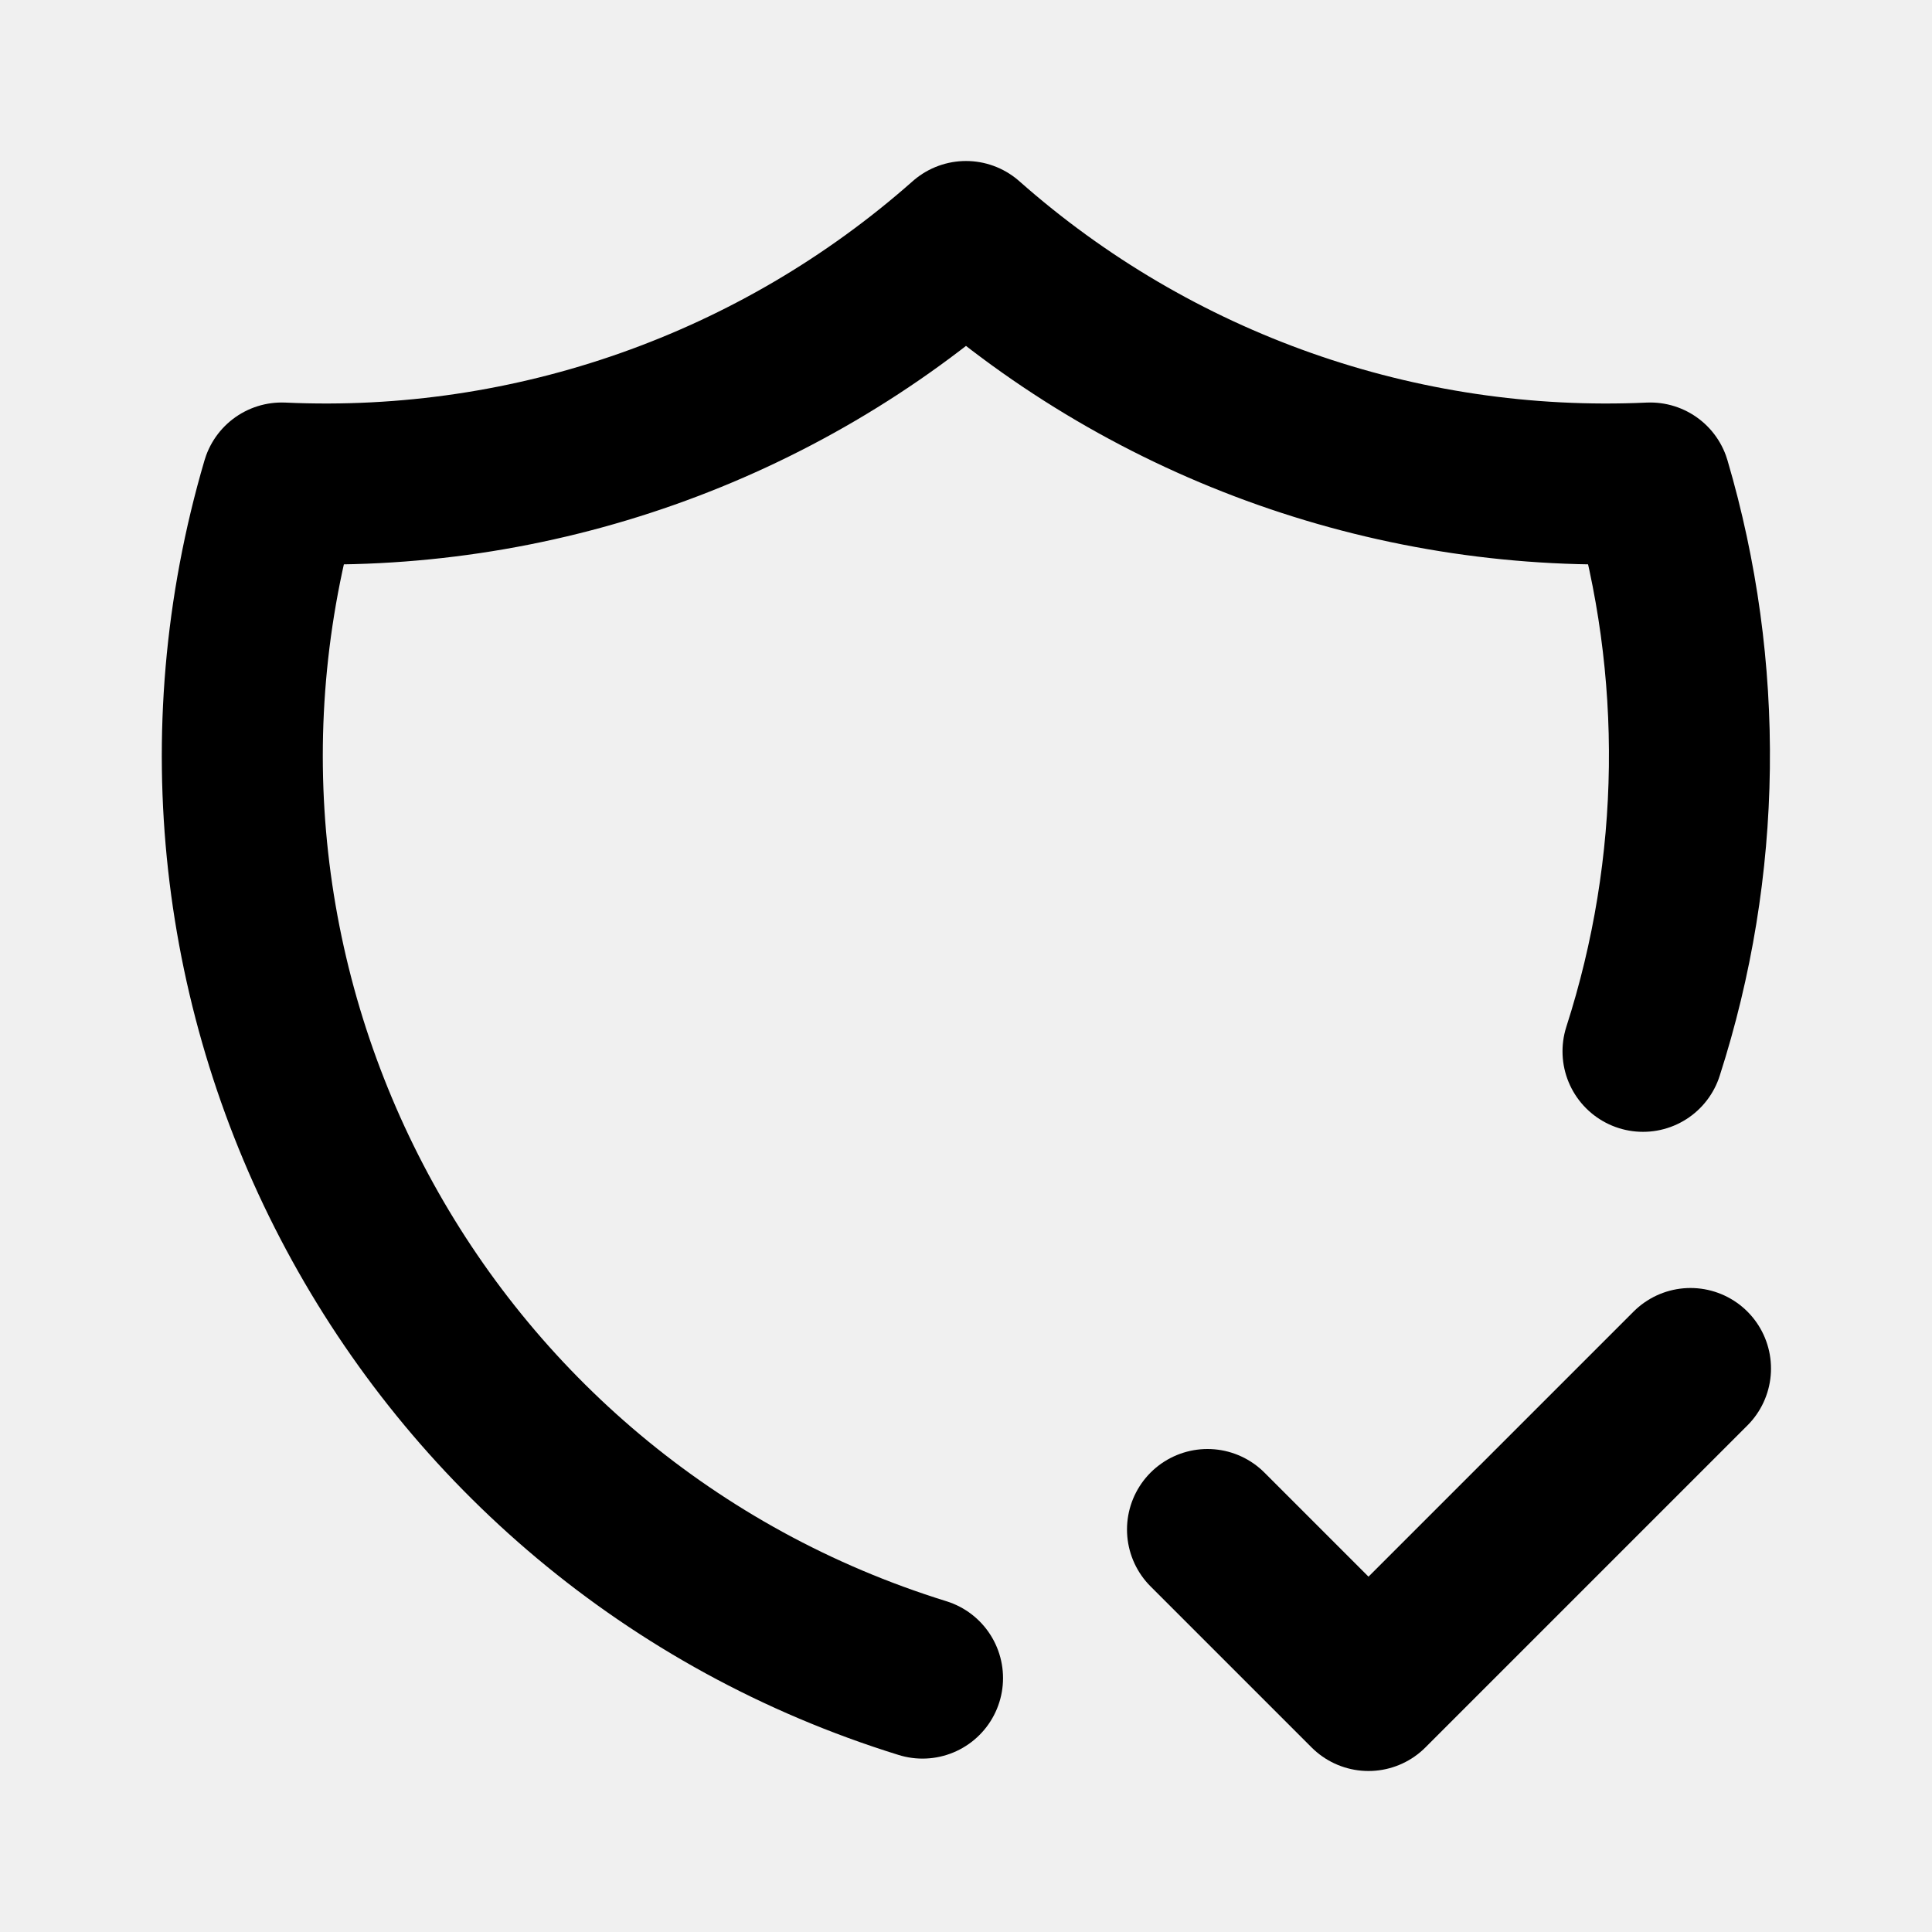
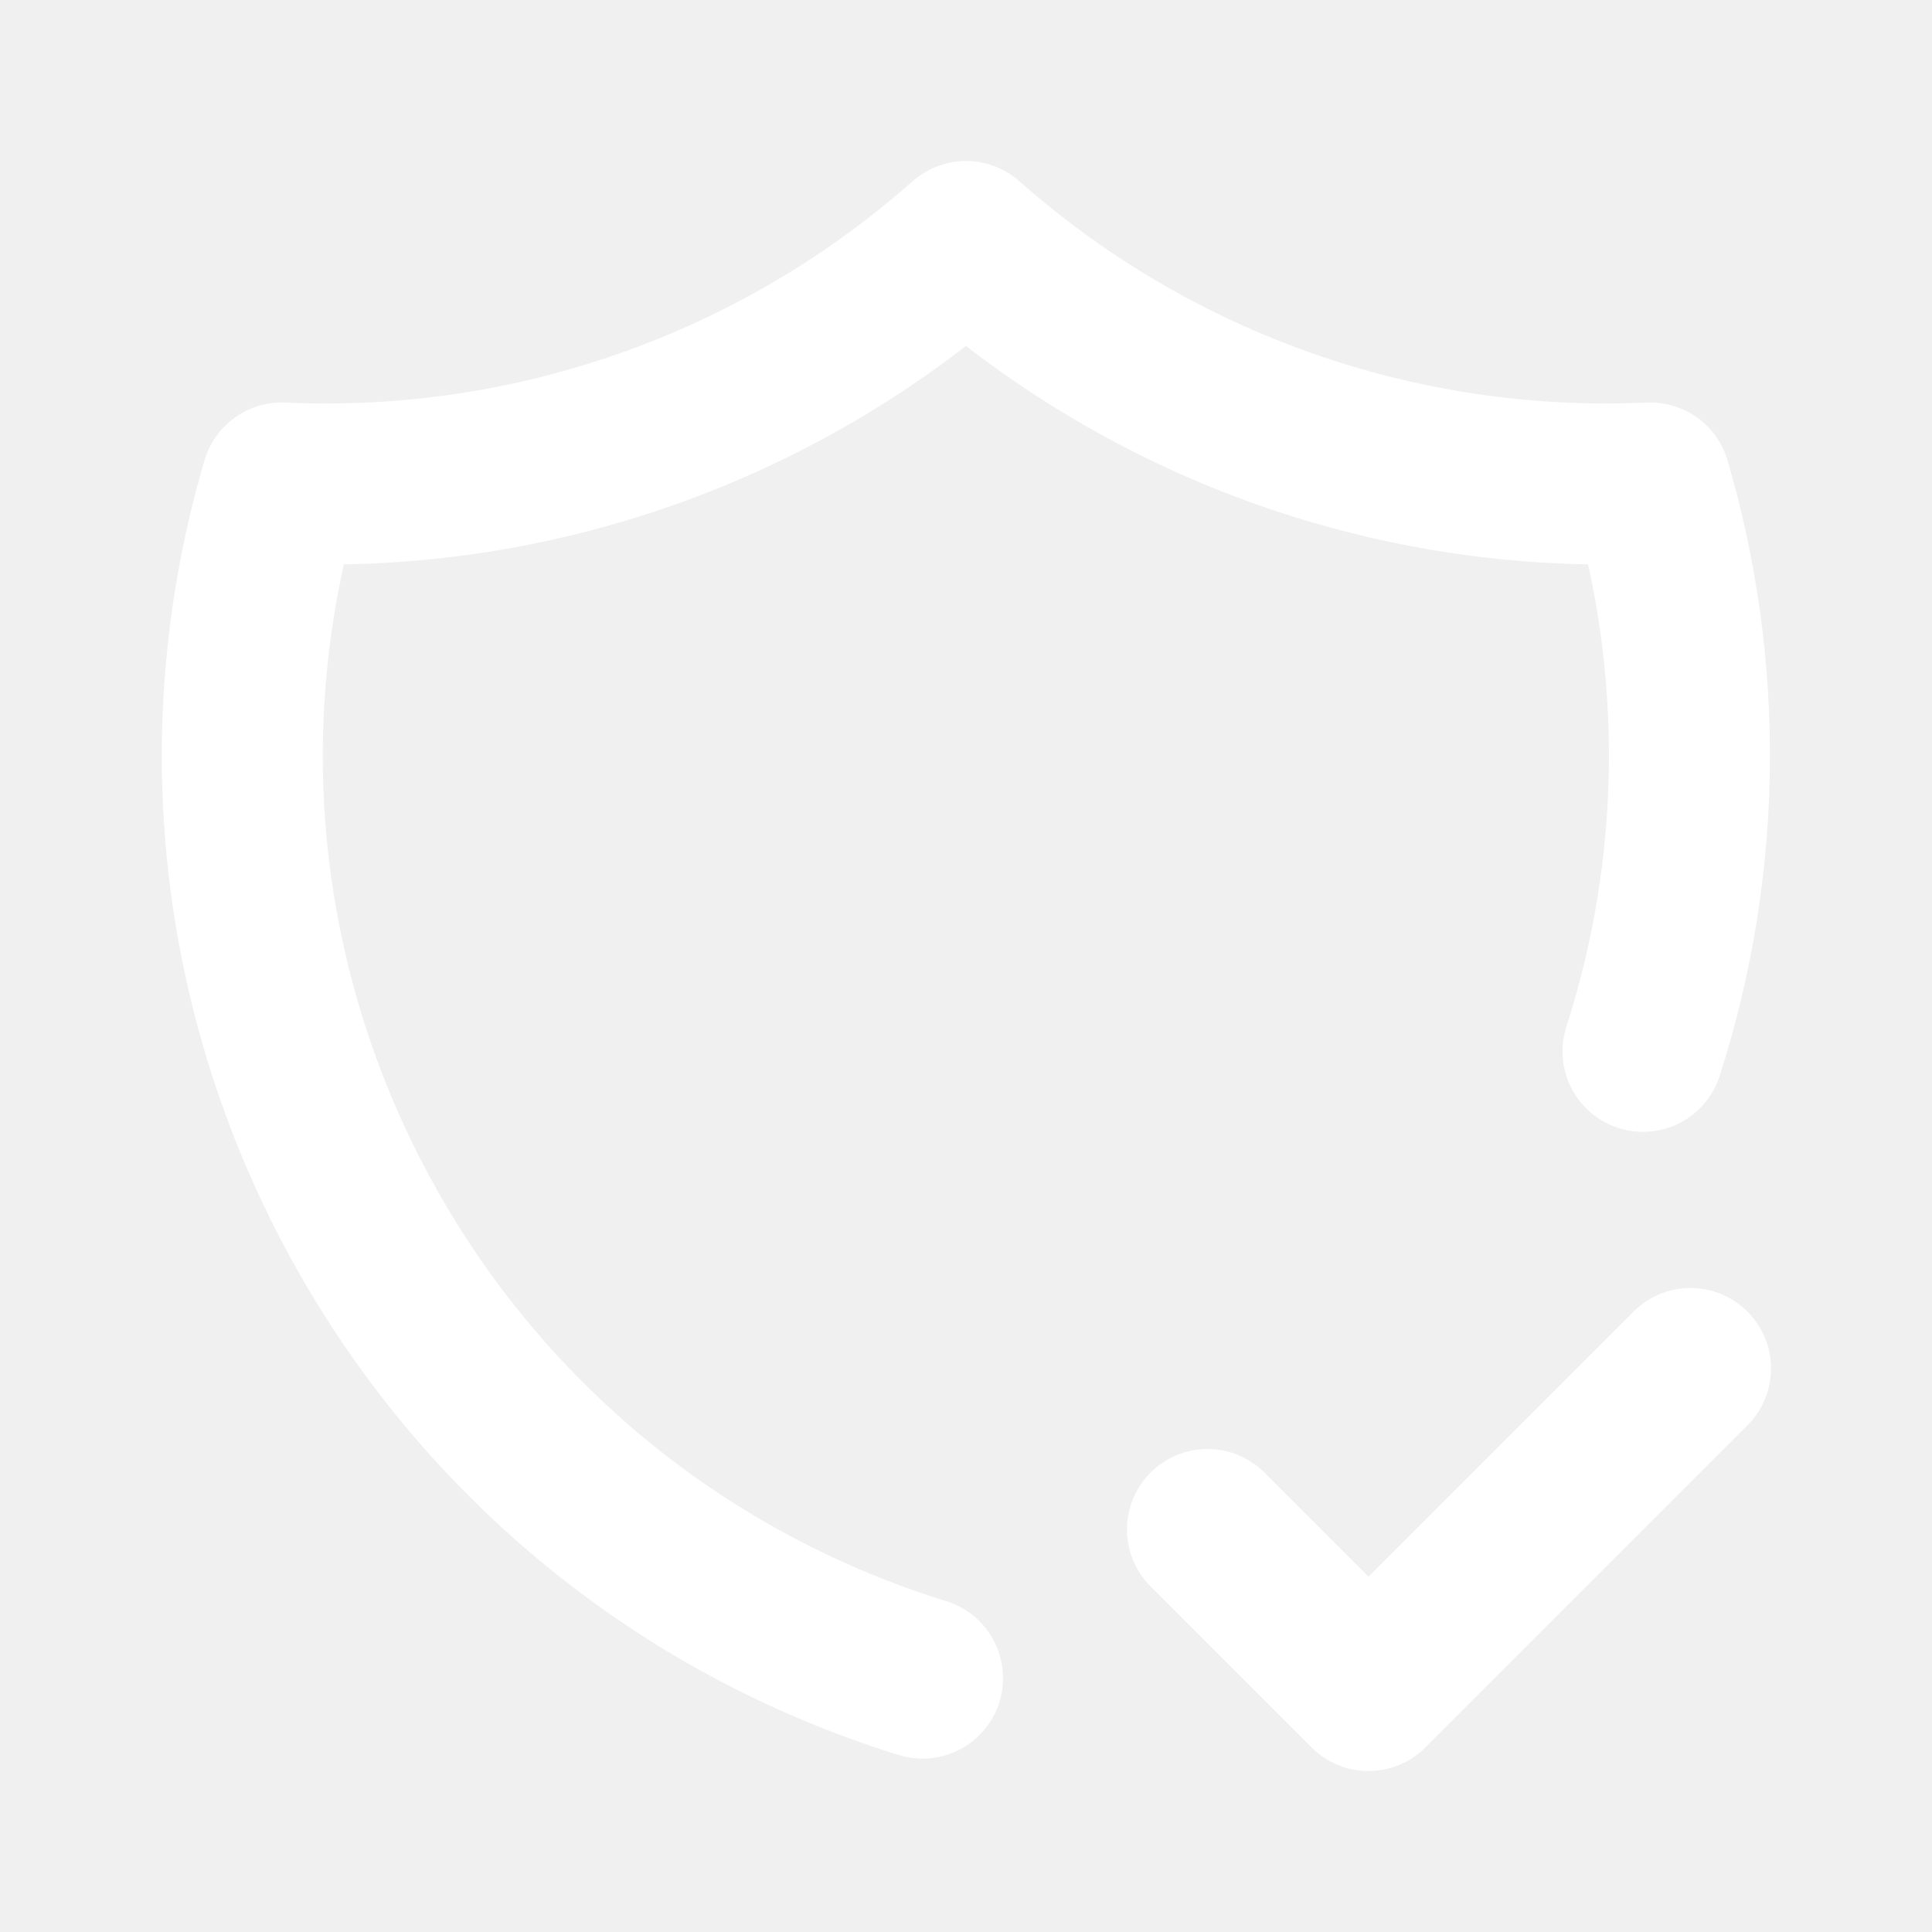
- <svg xmlns="http://www.w3.org/2000/svg" class="icon icon-tabler icon-tabler-shield-check" width="24" height="24" viewBox="0 0 24 24" stroke-width="2" stroke="currentColor" fill="none" stroke-linecap="round" stroke-linejoin="round">
+ <svg xmlns="http://www.w3.org/2000/svg" class="icon icon-tabler icon-tabler-shield-check" width="24" height="24" viewBox="0 0 24 24" stroke-width="2" stroke="#ffffff" fill="none" stroke-linecap="round" stroke-linejoin="round">
  <path stroke="none" d="M0 0h24v24H0z" fill="none" />
  <path d="M11.46 20.846a12 12 0 0 1 -7.96 -14.846a12 12 0 0 0 8.5 -3a12 12 0 0 0 8.5 3a12 12 0 0 1 -.09 7.06" />
  <path d="M15 19l2 2l4 -4" />
</svg>
